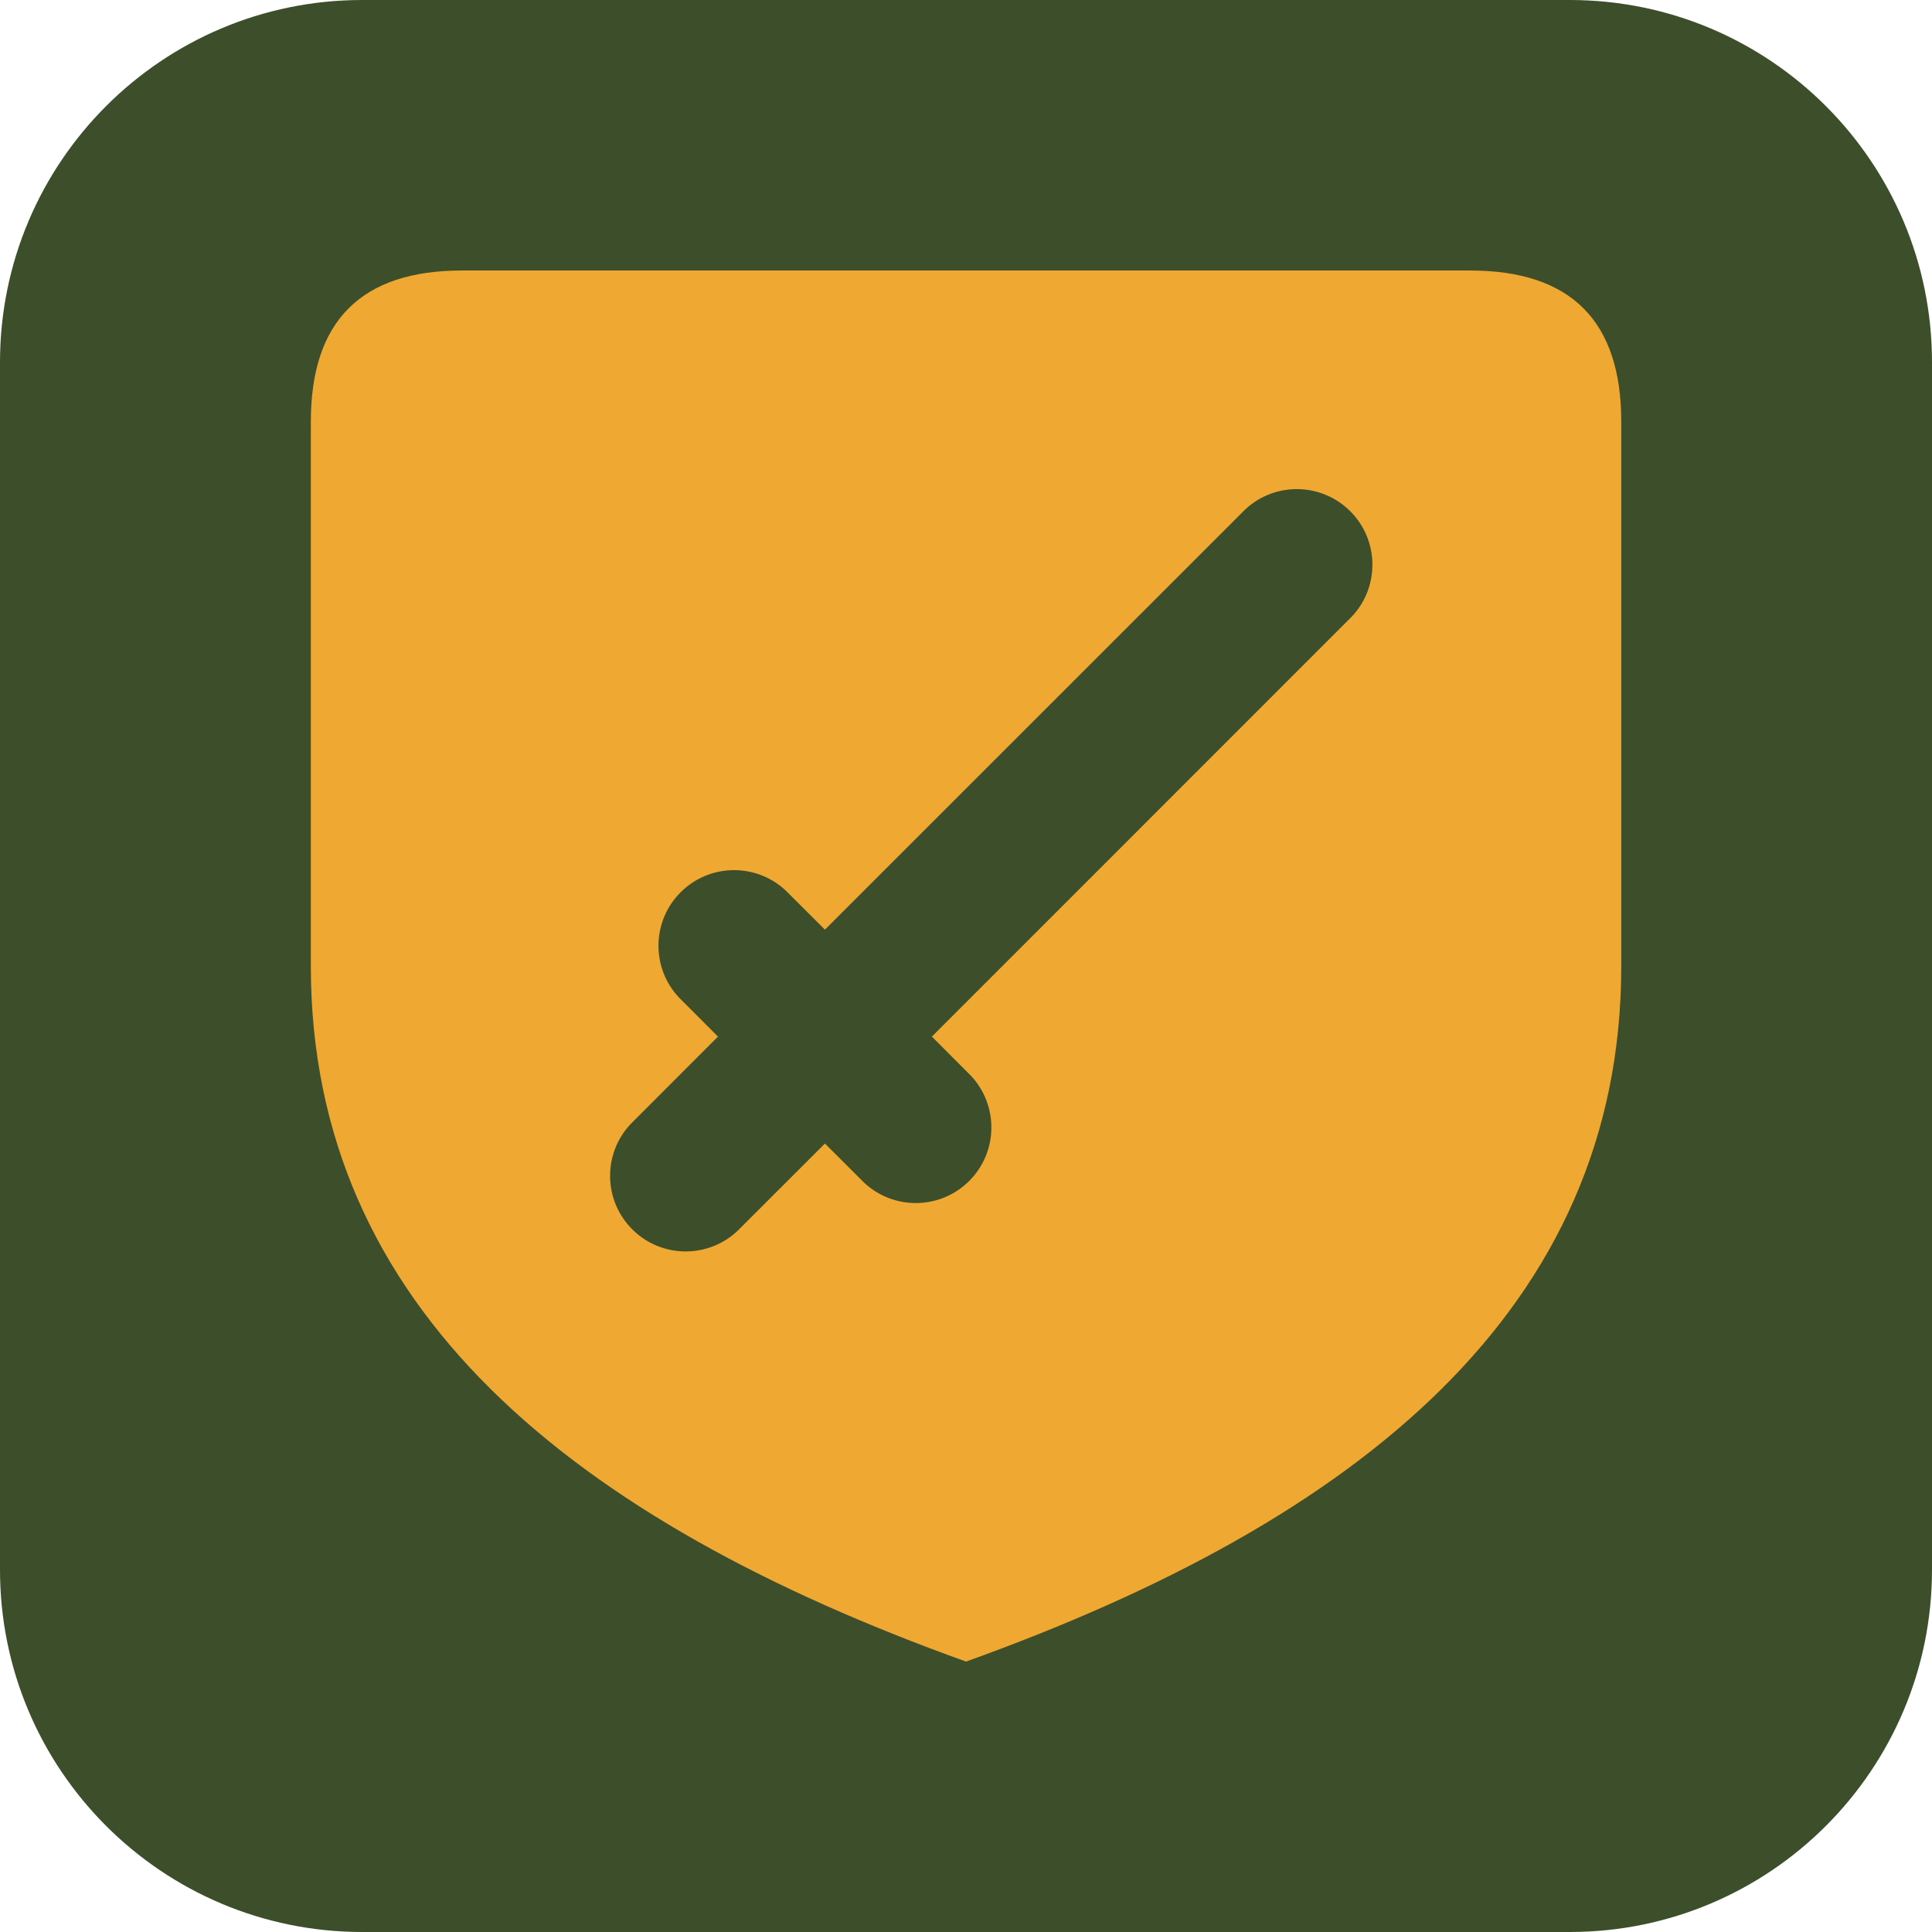
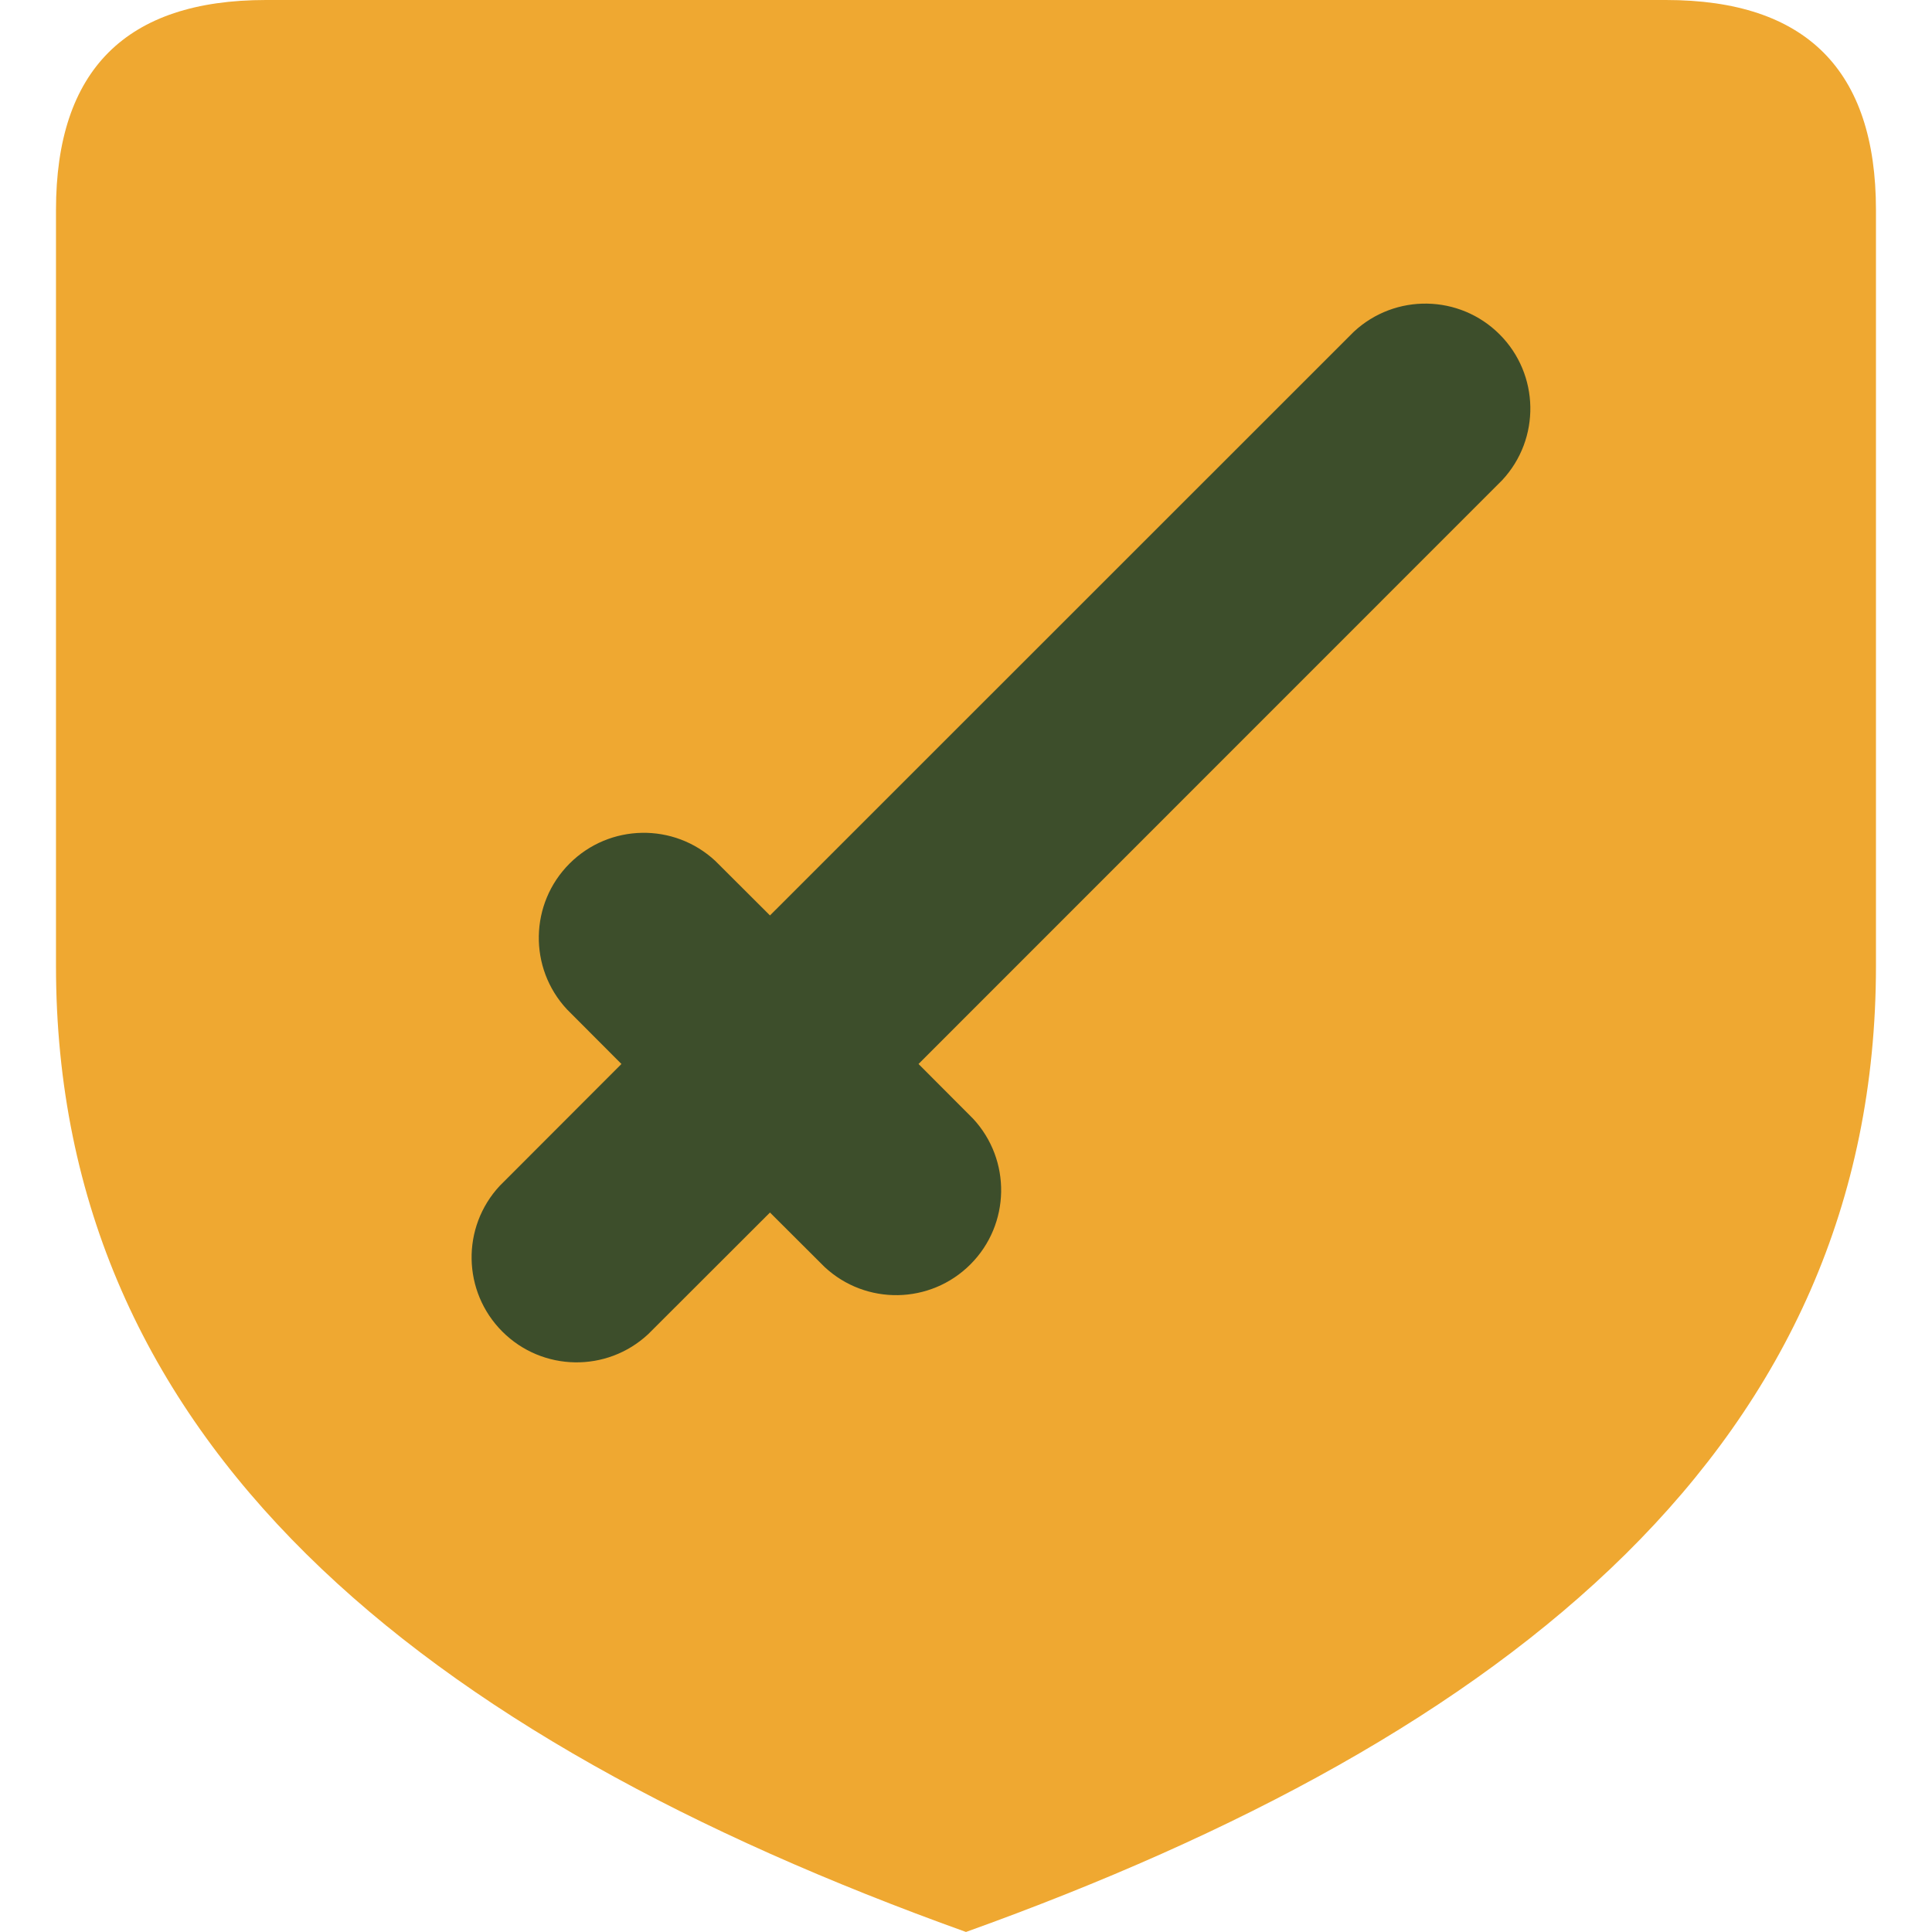
<svg xmlns="http://www.w3.org/2000/svg" viewBox="0 0 16 16">
-   <rect width="16" height="16" rx="3" fill="#3D4E2B" />
-   <path fill="#EFA831" fill-rule="evenodd" transform="translate(1.322 0.988) scale(0.8348)" d="M3 1.5H13Q14.5 1.5 14.5 3V8.4C14.5 11.8 11.9 13.9 8 15.3C4.1 13.9 1.5 11.8 1.5 8.4V3Q1.5 1.5 3 1.5ZM11.83 4.93L7.661 9.1L8.05 9.49A0.75 0.75 0 0 1 6.99 10.55L6.6 10.161L5.73 11.03A0.75 0.75 0 0 1 4.67 9.97L5.539 9.1L5.15 8.71A0.75 0.75 0 0 1 6.21 7.65L6.6 8.039L10.77 3.87A0.75 0.75 0 0 1 11.83 4.93Z" />
+   <g transform="translate(-1.2754 -1.7391) scale(1.1594)">
+     <path fill="#EFA831" d="M3 1.5H13Q14.5 1.5 14.5 3V8.4C14.5 11.8 11.9 13.9 8 15.3C4.1 13.9 1.5 11.8 1.5 8.4V3Q1.5 1.5 3 1.5Z" />
+     <path fill="#3D4E2B" d="M11.83 4.93L7.661 9.1L8.05 9.49A0.75 0.75 0 0 1 6.99 10.55L6.6 10.161L5.73 11.03A0.75 0.75 0 0 1 4.67 9.97L5.539 9.1L5.15 8.71A0.75 0.75 0 0 1 6.21 7.65L6.6 8.039L10.77 3.87A0.75 0.75 0 0 1 11.83 4.93Z" />
+   </g>
</svg>
